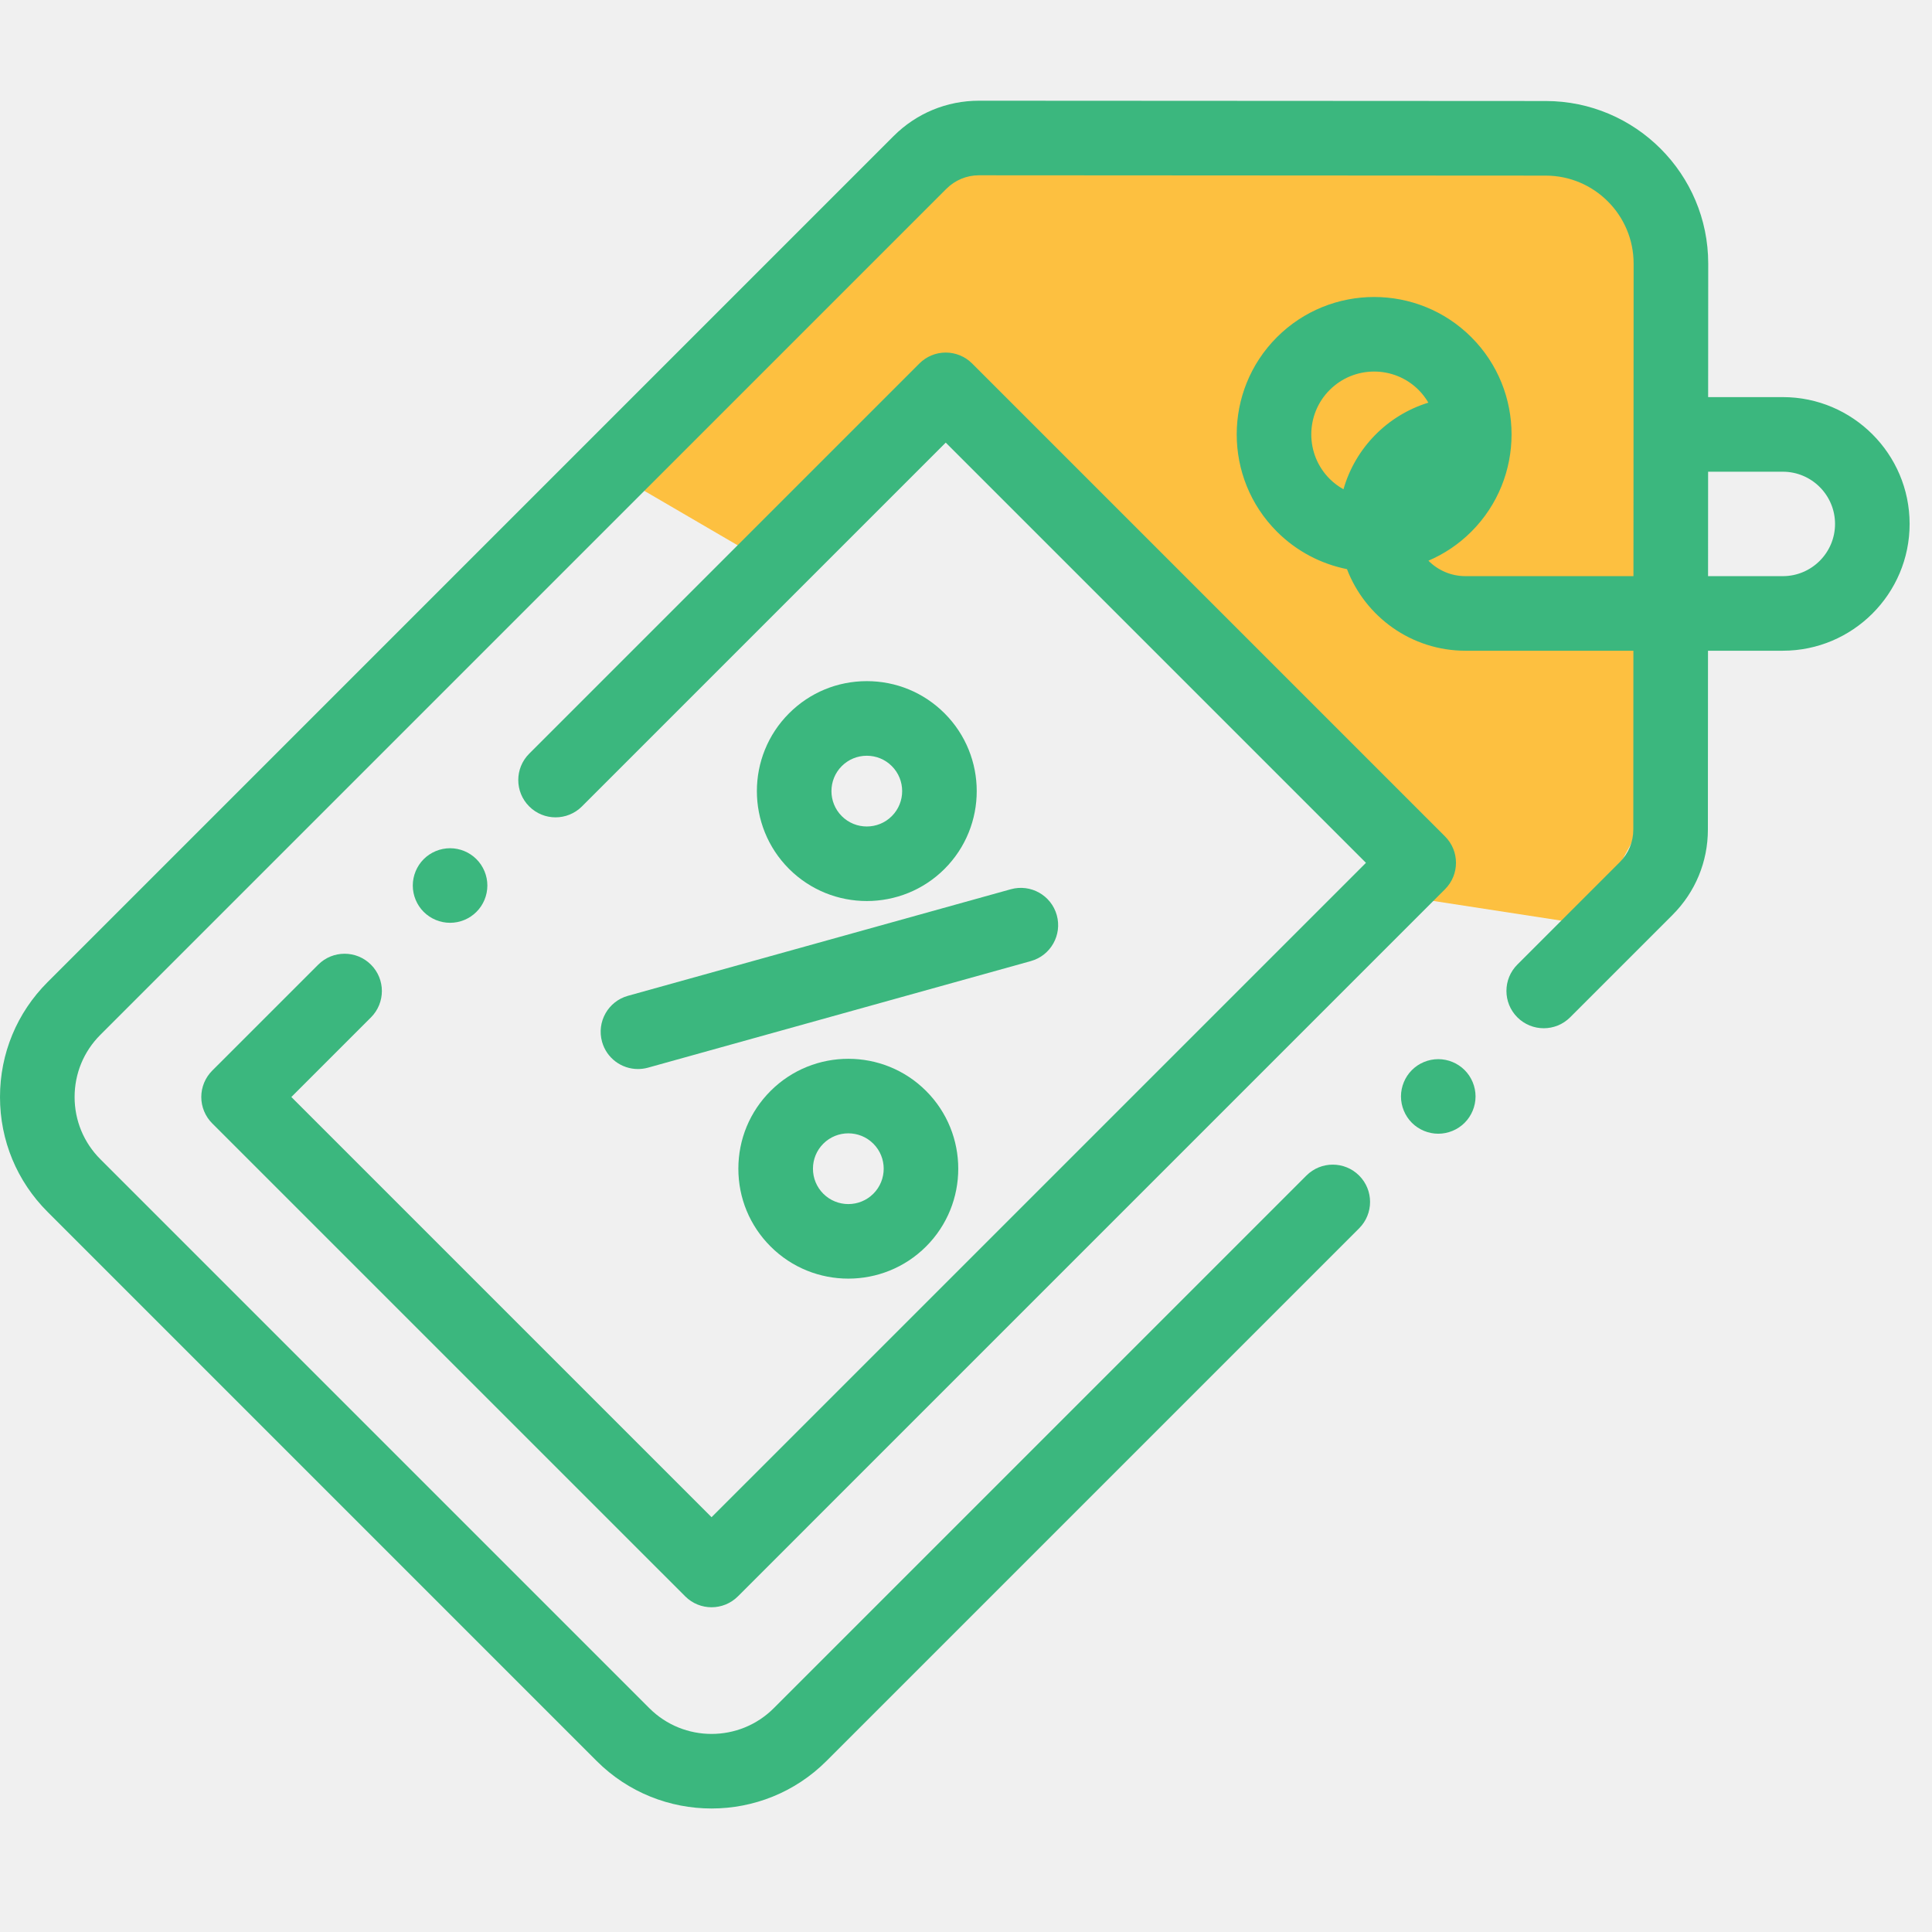
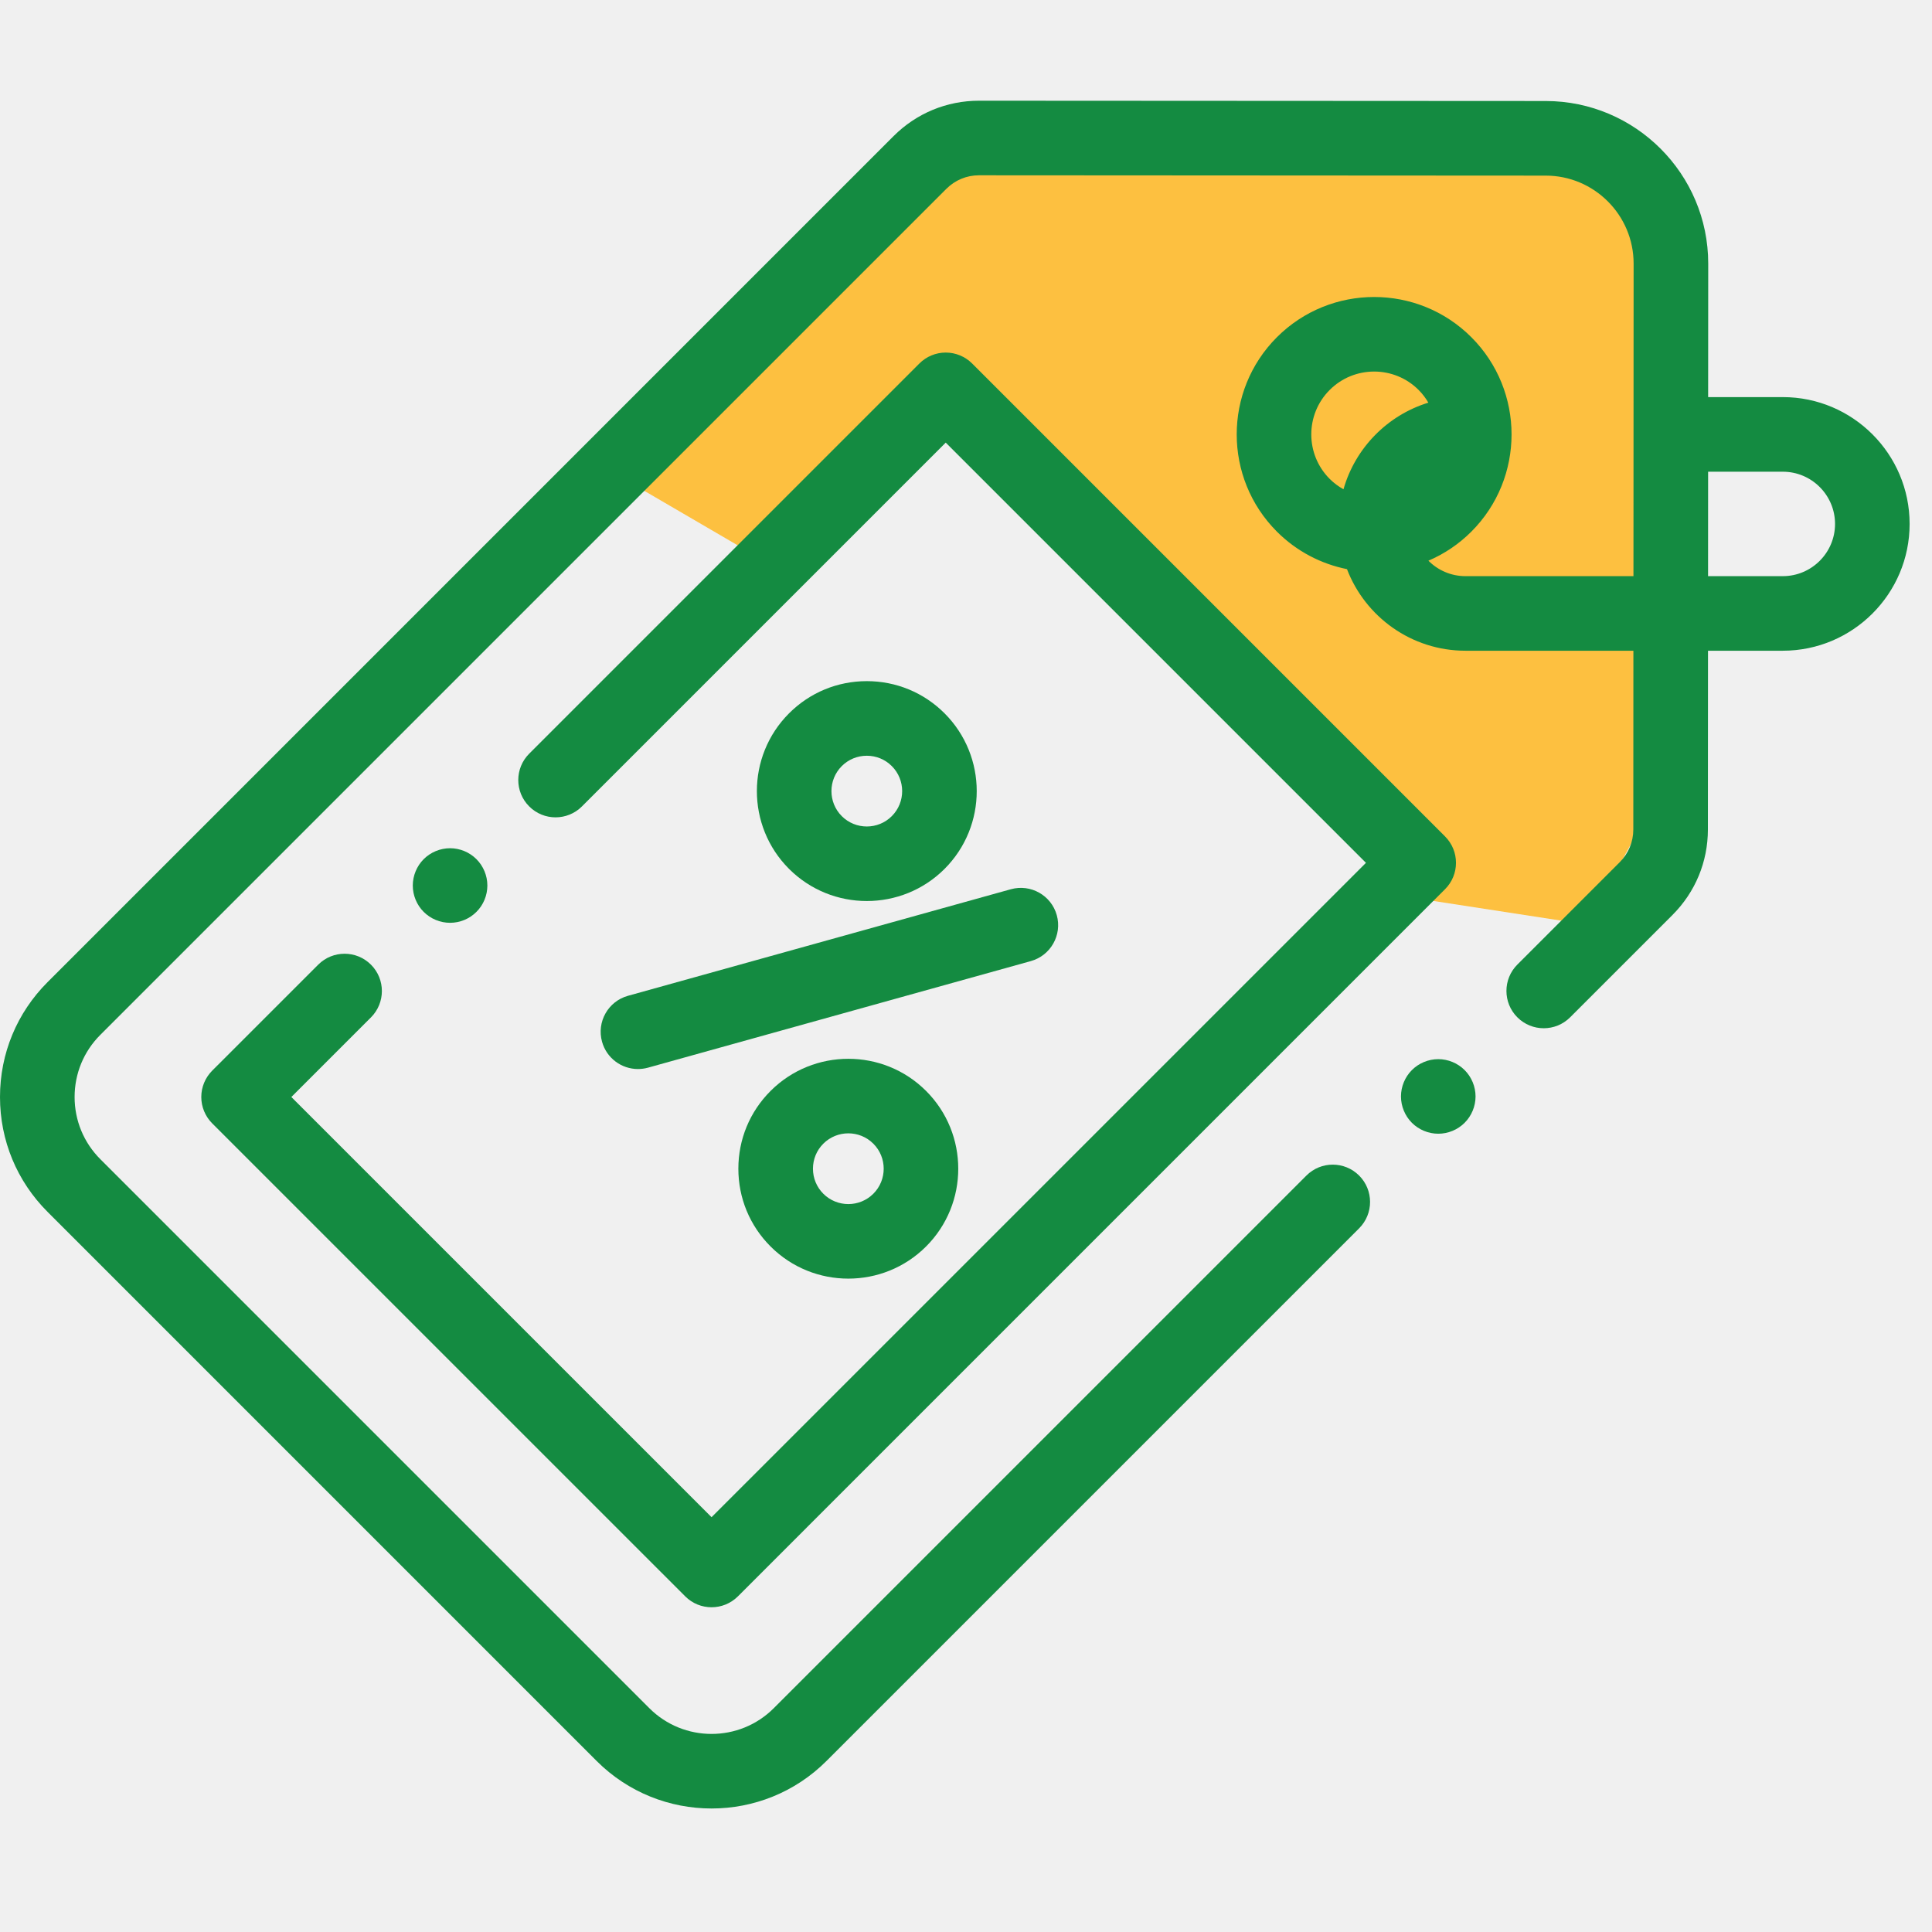
<svg xmlns="http://www.w3.org/2000/svg" width="70" height="70" viewBox="0 0 70 70" fill="none">
  <g clip-path="url(#clip0)">
    <path d="M44 5H34L22 17L28 20.5L34 14.5L46.5 27L51 32.5L57.5 33.5L60.5 28V9L55.5 5H44Z" fill="#FDC040" />
-     <path d="M64.595 14.388H61.889L61.892 9.552C61.894 6.305 59.254 3.662 56.006 3.66L35.474 3.649C35.473 3.649 35.472 3.649 35.471 3.649C34.303 3.649 33.204 4.104 32.377 4.93L1.725 35.583C0.612 36.695 0 38.173 0 39.747C0 41.32 0.612 42.798 1.725 43.91L21.617 63.803C22.765 64.951 24.273 65.525 25.781 65.525C27.289 65.525 28.797 64.951 29.945 63.803L49.244 44.504C49.772 43.976 49.772 43.12 49.244 42.593C48.716 42.065 47.861 42.065 47.333 42.593L28.034 61.892C26.792 63.134 24.77 63.134 23.528 61.892L3.636 42C3.034 41.398 2.703 40.597 2.703 39.747C2.703 38.896 3.034 38.095 3.636 37.494L34.288 6.842C34.604 6.526 35.024 6.351 35.471 6.351H35.472L56.005 6.363C57.761 6.363 59.19 7.794 59.189 9.551L59.183 20.875H53.096C52.572 20.875 52.097 20.66 51.754 20.315C52.319 20.073 52.849 19.723 53.31 19.262C55.252 17.319 55.252 14.16 53.31 12.218C51.368 10.275 48.208 10.275 46.265 12.218C44.323 14.16 44.323 17.319 46.265 19.262C46.985 19.982 47.873 20.434 48.804 20.621C49.465 22.347 51.139 23.577 53.096 23.577H59.181L59.178 30.055C59.178 30.503 59.003 30.922 58.687 31.238L54.977 34.948C54.449 35.476 54.449 36.332 54.977 36.86C55.505 37.387 56.36 37.387 56.888 36.86L60.599 33.149C61.424 32.323 61.88 31.225 61.88 30.057L61.884 23.577H64.595C67.128 23.577 69.189 21.517 69.189 18.983C69.189 16.45 67.128 14.388 64.595 14.388ZM48.177 14.129C48.621 13.684 49.205 13.462 49.788 13.462C50.372 13.462 50.955 13.684 51.399 14.129C51.54 14.269 51.656 14.425 51.752 14.589C50.269 15.044 49.103 16.231 48.677 17.727C48.498 17.627 48.329 17.503 48.177 17.351C47.288 16.462 47.288 15.017 48.177 14.129ZM64.595 20.875H61.886L61.888 17.091H64.595C65.638 17.091 66.487 17.94 66.487 18.983C66.487 20.026 65.638 20.875 64.595 20.875Z" fill="#3BB77E" />
-     <path d="M21.813 37.744C21.979 38.342 22.522 38.733 23.113 38.733C23.234 38.733 23.356 38.717 23.477 38.684L37.349 34.822C38.068 34.622 38.489 33.877 38.289 33.158C38.089 32.439 37.344 32.019 36.624 32.219L22.752 36.08C22.033 36.28 21.613 37.025 21.813 37.744Z" fill="#3BB77E" />
-     <path d="M27.919 39.527C27.166 40.28 26.752 41.28 26.752 42.345C26.752 43.409 27.166 44.409 27.919 45.162C28.696 45.939 29.716 46.327 30.736 46.327C31.757 46.327 32.777 45.939 33.554 45.162C35.108 43.608 35.108 41.081 33.554 39.527C32.001 37.974 29.473 37.974 27.919 39.527ZM31.643 43.251C31.143 43.751 30.33 43.751 29.83 43.251C29.588 43.009 29.455 42.687 29.455 42.344C29.455 42.002 29.588 41.68 29.83 41.438C30.08 41.188 30.409 41.063 30.736 41.063C31.065 41.063 31.393 41.188 31.643 41.438C32.143 41.938 32.143 42.751 31.643 43.251Z" fill="#3BB77E" />
-     <path d="M34.224 31.481C35.777 29.927 35.777 27.4 34.224 25.846C33.471 25.093 32.47 24.679 31.406 24.679C30.341 24.679 29.341 25.093 28.588 25.846C27.035 27.4 27.035 29.927 28.588 31.481C29.366 32.258 30.385 32.646 31.406 32.646C32.426 32.646 33.447 32.258 34.224 31.481ZM30.499 27.757C30.742 27.515 31.064 27.382 31.406 27.382C31.748 27.382 32.07 27.515 32.312 27.757C32.812 28.257 32.812 29.07 32.312 29.57C31.813 30.07 30.999 30.07 30.499 29.57C30 29.07 30 28.257 30.499 27.757Z" fill="#3BB77E" />
-     <path d="M13.441 34.952C12.913 34.424 12.057 34.424 11.529 34.952L7.689 38.791C7.436 39.045 7.293 39.388 7.293 39.747C7.293 40.105 7.436 40.449 7.689 40.702L24.826 57.838C25.089 58.102 25.435 58.234 25.781 58.234C26.127 58.234 26.473 58.102 26.737 57.838L52.357 32.217C52.885 31.689 52.885 30.834 52.357 30.306L35.222 13.17C34.968 12.916 34.624 12.774 34.266 12.774C33.908 12.774 33.564 12.916 33.311 13.17L19.174 27.307C18.646 27.835 18.646 28.69 19.174 29.218C19.701 29.746 20.557 29.746 21.085 29.218L34.266 16.037L49.491 31.262L25.781 54.971L10.556 39.747L13.441 36.862C13.968 36.334 13.968 35.479 13.441 34.952Z" fill="#3BB77E" />
-     <path d="M52.111 38.375C51.755 38.375 51.407 38.519 51.155 38.771C50.904 39.022 50.76 39.371 50.76 39.726C50.76 40.081 50.904 40.43 51.155 40.681C51.407 40.933 51.755 41.077 52.111 41.077C52.466 41.077 52.815 40.933 53.066 40.681C53.318 40.43 53.462 40.081 53.462 39.726C53.462 39.371 53.318 39.022 53.066 38.771C52.815 38.519 52.466 38.375 52.111 38.375Z" fill="#3BB77E" />
-     <path d="M17.262 33.039C17.515 32.788 17.658 32.441 17.658 32.084C17.658 31.729 17.515 31.381 17.262 31.129C17.011 30.877 16.663 30.733 16.307 30.733C15.951 30.733 15.603 30.877 15.351 31.129C15.1 31.38 14.956 31.729 14.956 32.084C14.956 32.441 15.1 32.788 15.351 33.039C15.604 33.292 15.951 33.435 16.307 33.435C16.663 33.435 17.011 33.292 17.262 33.039Z" fill="#3BB77E" />
+     <path d="M64.595 14.388H61.889L61.892 9.552C61.894 6.305 59.254 3.662 56.006 3.66L35.474 3.649C35.473 3.649 35.472 3.649 35.471 3.649C34.303 3.649 33.204 4.104 32.377 4.93L1.725 35.583C0.612 36.695 0 38.173 0 39.747C0 41.32 0.612 42.798 1.725 43.91L21.617 63.803C22.765 64.951 24.273 65.525 25.781 65.525C27.289 65.525 28.797 64.951 29.945 63.803L49.244 44.504C49.772 43.976 49.772 43.12 49.244 42.593C48.716 42.065 47.861 42.065 47.333 42.593L28.034 61.892C26.792 63.134 24.77 63.134 23.528 61.892L3.636 42C3.034 41.398 2.703 40.597 2.703 39.747C2.703 38.896 3.034 38.095 3.636 37.494L34.288 6.842C34.604 6.526 35.024 6.351 35.471 6.351H35.472L56.005 6.363C57.761 6.363 59.19 7.794 59.189 9.551L59.183 20.875H53.096C52.572 20.875 52.097 20.66 51.754 20.315C52.319 20.073 52.849 19.723 53.31 19.262C55.252 17.319 55.252 14.16 53.31 12.218C51.368 10.275 48.208 10.275 46.265 12.218C44.323 14.16 44.323 17.319 46.265 19.262C46.985 19.982 47.873 20.434 48.804 20.621C49.465 22.347 51.139 23.577 53.096 23.577H59.181L59.178 30.055C59.178 30.503 59.003 30.922 58.687 31.238L54.977 34.948C54.449 35.476 54.449 36.332 54.977 36.86C55.505 37.387 56.36 37.387 56.888 36.86L60.599 33.149C61.424 32.323 61.88 31.225 61.88 30.057L61.884 23.577H64.595C67.128 23.577 69.189 21.517 69.189 18.983C69.189 16.45 67.128 14.388 64.595 14.388ZM48.177 14.129C48.621 13.684 49.205 13.462 49.788 13.462C50.372 13.462 50.955 13.684 51.399 14.129C51.54 14.269 51.656 14.425 51.752 14.589C50.269 15.044 49.103 16.231 48.677 17.727C48.498 17.627 48.329 17.503 48.177 17.351C47.288 16.462 47.288 15.017 48.177 14.129ZM64.595 20.875H61.886L61.888 17.091H64.595C65.638 17.091 66.487 17.94 66.487 18.983C66.487 20.026 65.638 20.875 64.595 20.875Z" fill="#148b41" />
+     <path d="M21.813 37.744C21.979 38.342 22.522 38.733 23.113 38.733C23.234 38.733 23.356 38.717 23.477 38.684L37.349 34.822C38.068 34.622 38.489 33.877 38.289 33.158C38.089 32.439 37.344 32.019 36.624 32.219L22.752 36.08C22.033 36.28 21.613 37.025 21.813 37.744Z" fill="#148b41" />
+     <path d="M27.919 39.527C27.166 40.28 26.752 41.28 26.752 42.345C26.752 43.409 27.166 44.409 27.919 45.162C28.696 45.939 29.716 46.327 30.736 46.327C31.757 46.327 32.777 45.939 33.554 45.162C35.108 43.608 35.108 41.081 33.554 39.527C32.001 37.974 29.473 37.974 27.919 39.527ZM31.643 43.251C31.143 43.751 30.33 43.751 29.83 43.251C29.588 43.009 29.455 42.687 29.455 42.344C29.455 42.002 29.588 41.68 29.83 41.438C30.08 41.188 30.409 41.063 30.736 41.063C31.065 41.063 31.393 41.188 31.643 41.438C32.143 41.938 32.143 42.751 31.643 43.251Z" fill="#148b41" />
+     <path d="M34.224 31.481C35.777 29.927 35.777 27.4 34.224 25.846C33.471 25.093 32.47 24.679 31.406 24.679C30.341 24.679 29.341 25.093 28.588 25.846C27.035 27.4 27.035 29.927 28.588 31.481C29.366 32.258 30.385 32.646 31.406 32.646C32.426 32.646 33.447 32.258 34.224 31.481ZM30.499 27.757C30.742 27.515 31.064 27.382 31.406 27.382C31.748 27.382 32.07 27.515 32.312 27.757C32.812 28.257 32.812 29.07 32.312 29.57C31.813 30.07 30.999 30.07 30.499 29.57C30 29.07 30 28.257 30.499 27.757Z" fill="#148b41" />
+     <path d="M13.441 34.952C12.913 34.424 12.057 34.424 11.529 34.952L7.689 38.791C7.436 39.045 7.293 39.388 7.293 39.747C7.293 40.105 7.436 40.449 7.689 40.702L24.826 57.838C25.089 58.102 25.435 58.234 25.781 58.234C26.127 58.234 26.473 58.102 26.737 57.838L52.357 32.217C52.885 31.689 52.885 30.834 52.357 30.306L35.222 13.17C34.968 12.916 34.624 12.774 34.266 12.774C33.908 12.774 33.564 12.916 33.311 13.17L19.174 27.307C18.646 27.835 18.646 28.69 19.174 29.218C19.701 29.746 20.557 29.746 21.085 29.218L34.266 16.037L49.491 31.262L25.781 54.971L10.556 39.747L13.441 36.862C13.968 36.334 13.968 35.479 13.441 34.952Z" fill="#148b41" />
+     <path d="M52.111 38.375C51.755 38.375 51.407 38.519 51.155 38.771C50.904 39.022 50.76 39.371 50.76 39.726C50.76 40.081 50.904 40.43 51.155 40.681C51.407 40.933 51.755 41.077 52.111 41.077C52.466 41.077 52.815 40.933 53.066 40.681C53.318 40.43 53.462 40.081 53.462 39.726C53.462 39.371 53.318 39.022 53.066 38.771C52.815 38.519 52.466 38.375 52.111 38.375Z" fill="#148b41" />
+     <path d="M17.262 33.039C17.515 32.788 17.658 32.441 17.658 32.084C17.658 31.729 17.515 31.381 17.262 31.129C17.011 30.877 16.663 30.733 16.307 30.733C15.951 30.733 15.603 30.877 15.351 31.129C15.1 31.38 14.956 31.729 14.956 32.084C14.956 32.441 15.1 32.788 15.351 33.039C15.604 33.292 15.951 33.435 16.307 33.435C16.663 33.435 17.011 33.292 17.262 33.039Z" fill="#148b41" />
  </g>
  <defs>
    <clipPath id="clip0">
      <rect width="69.189" height="69.189" fill="white" />
    </clipPath>
  </defs>
</svg>
